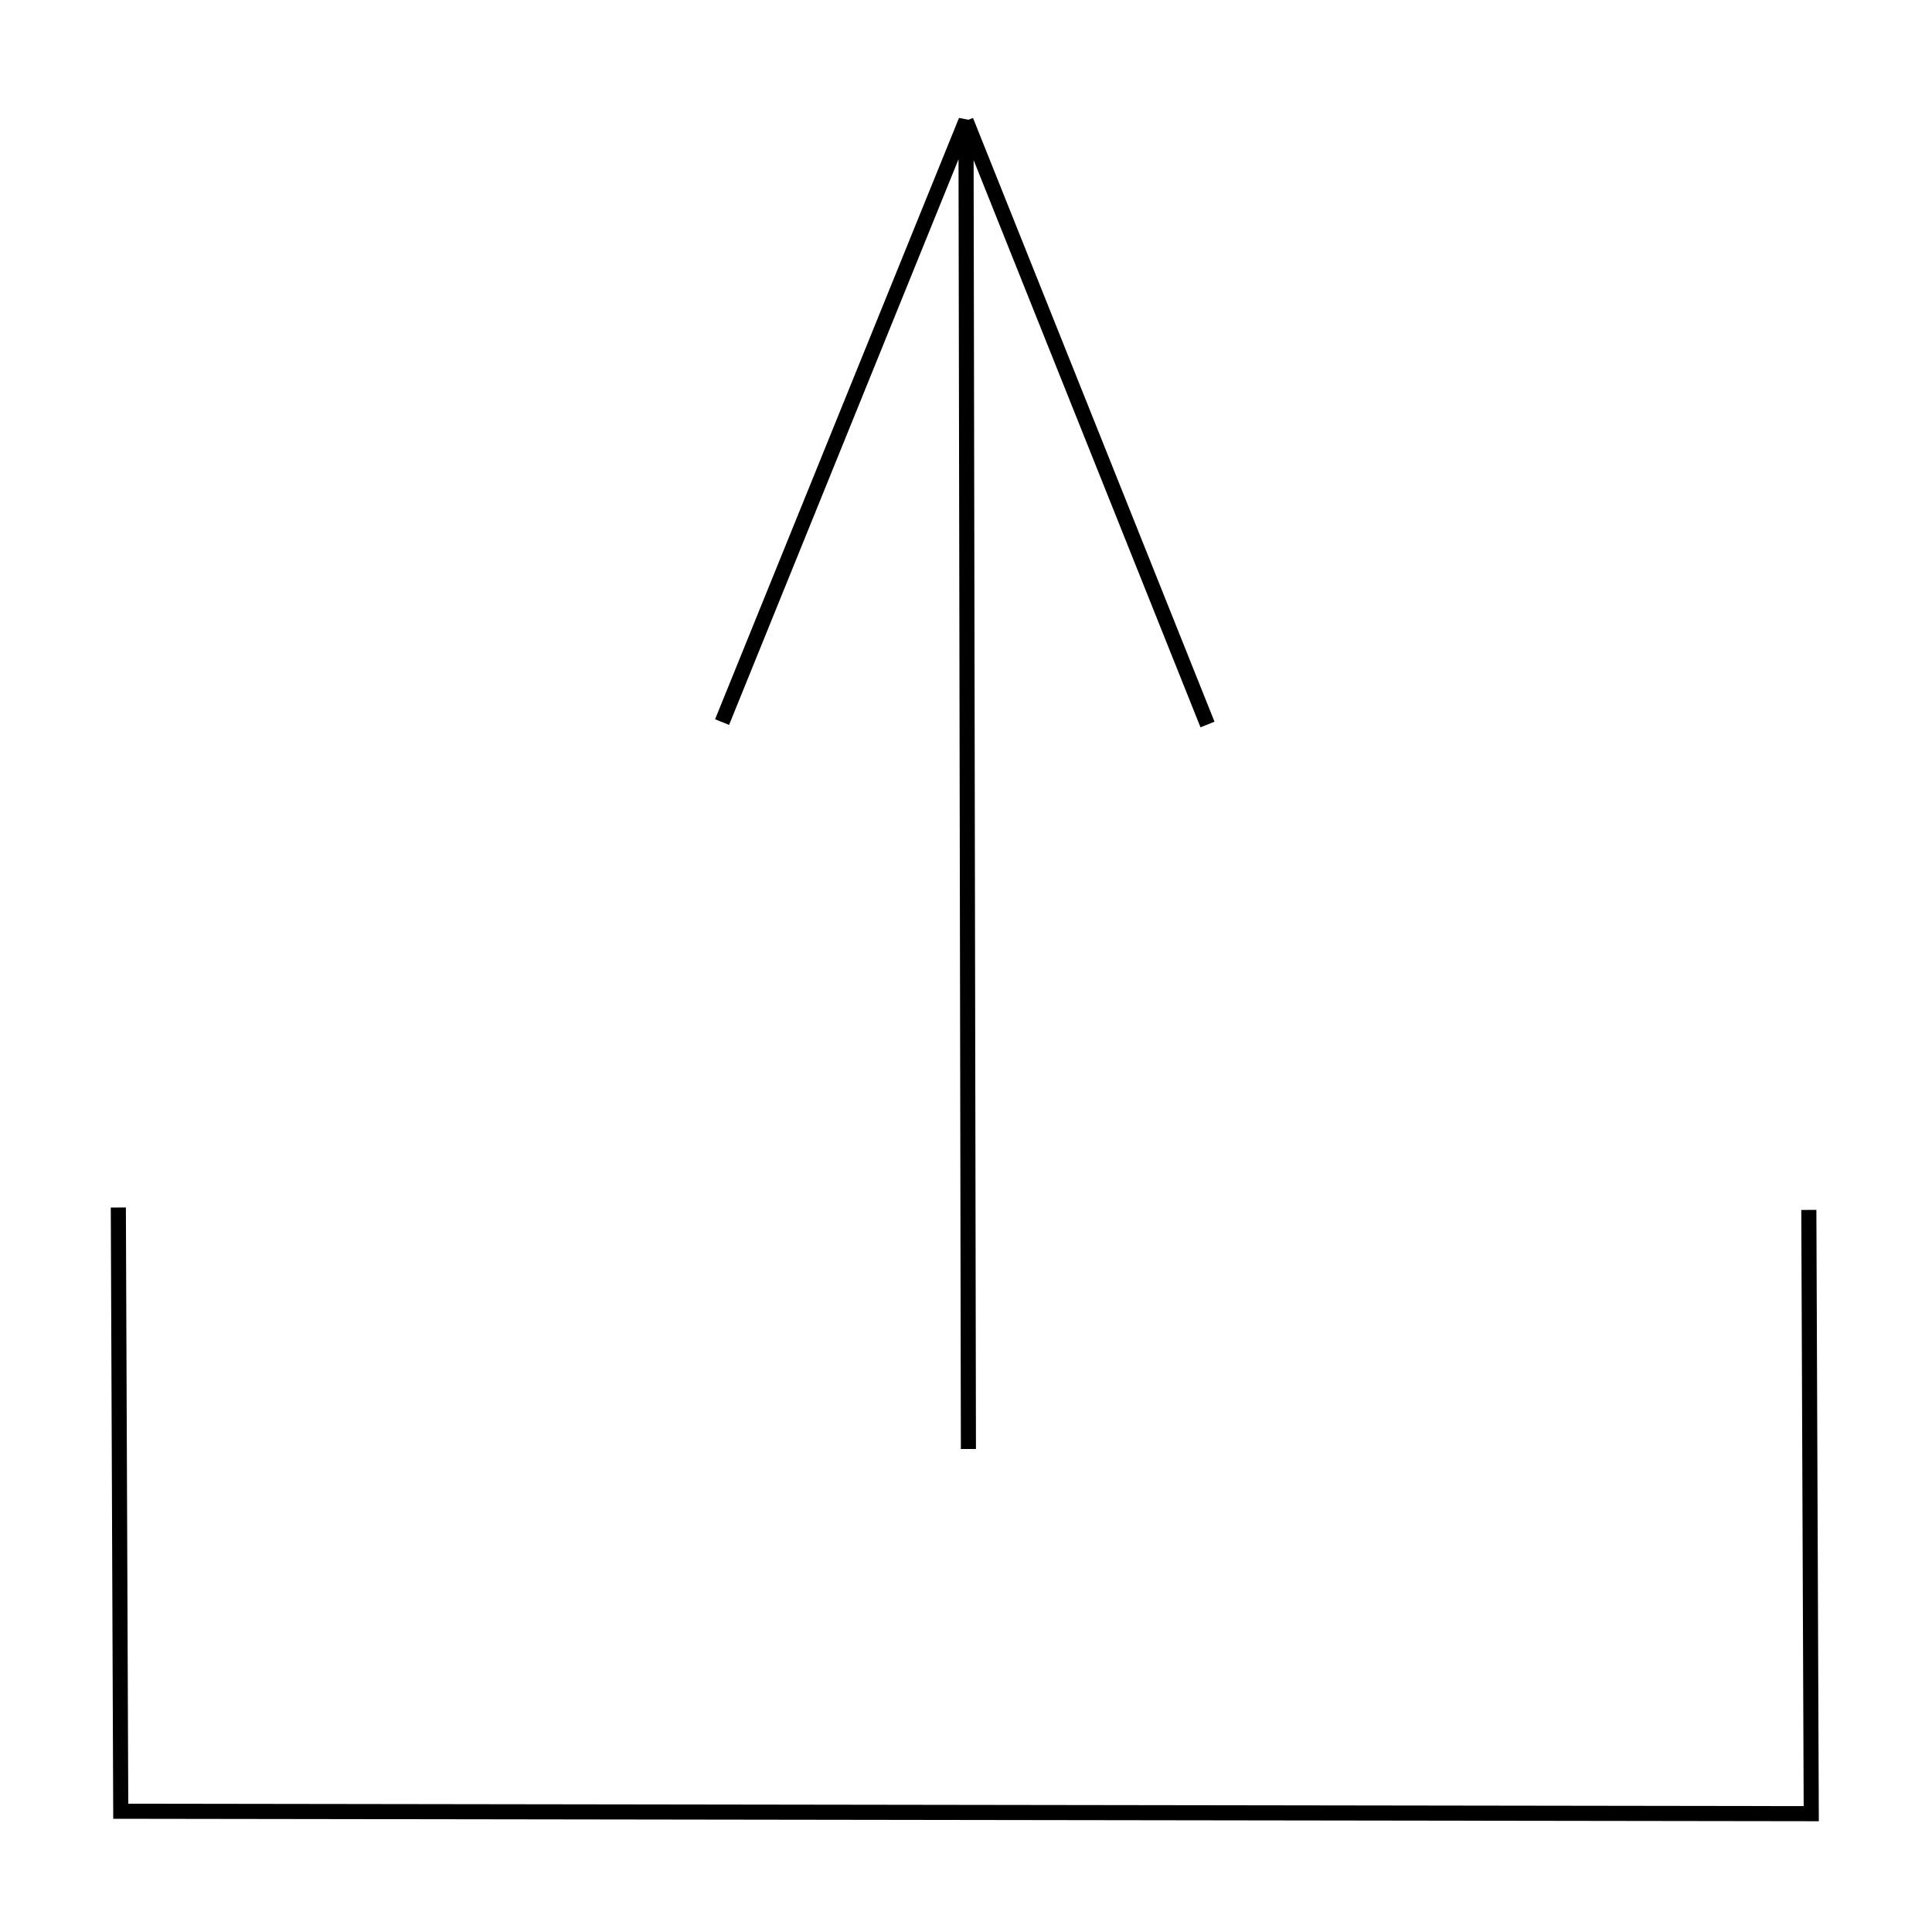
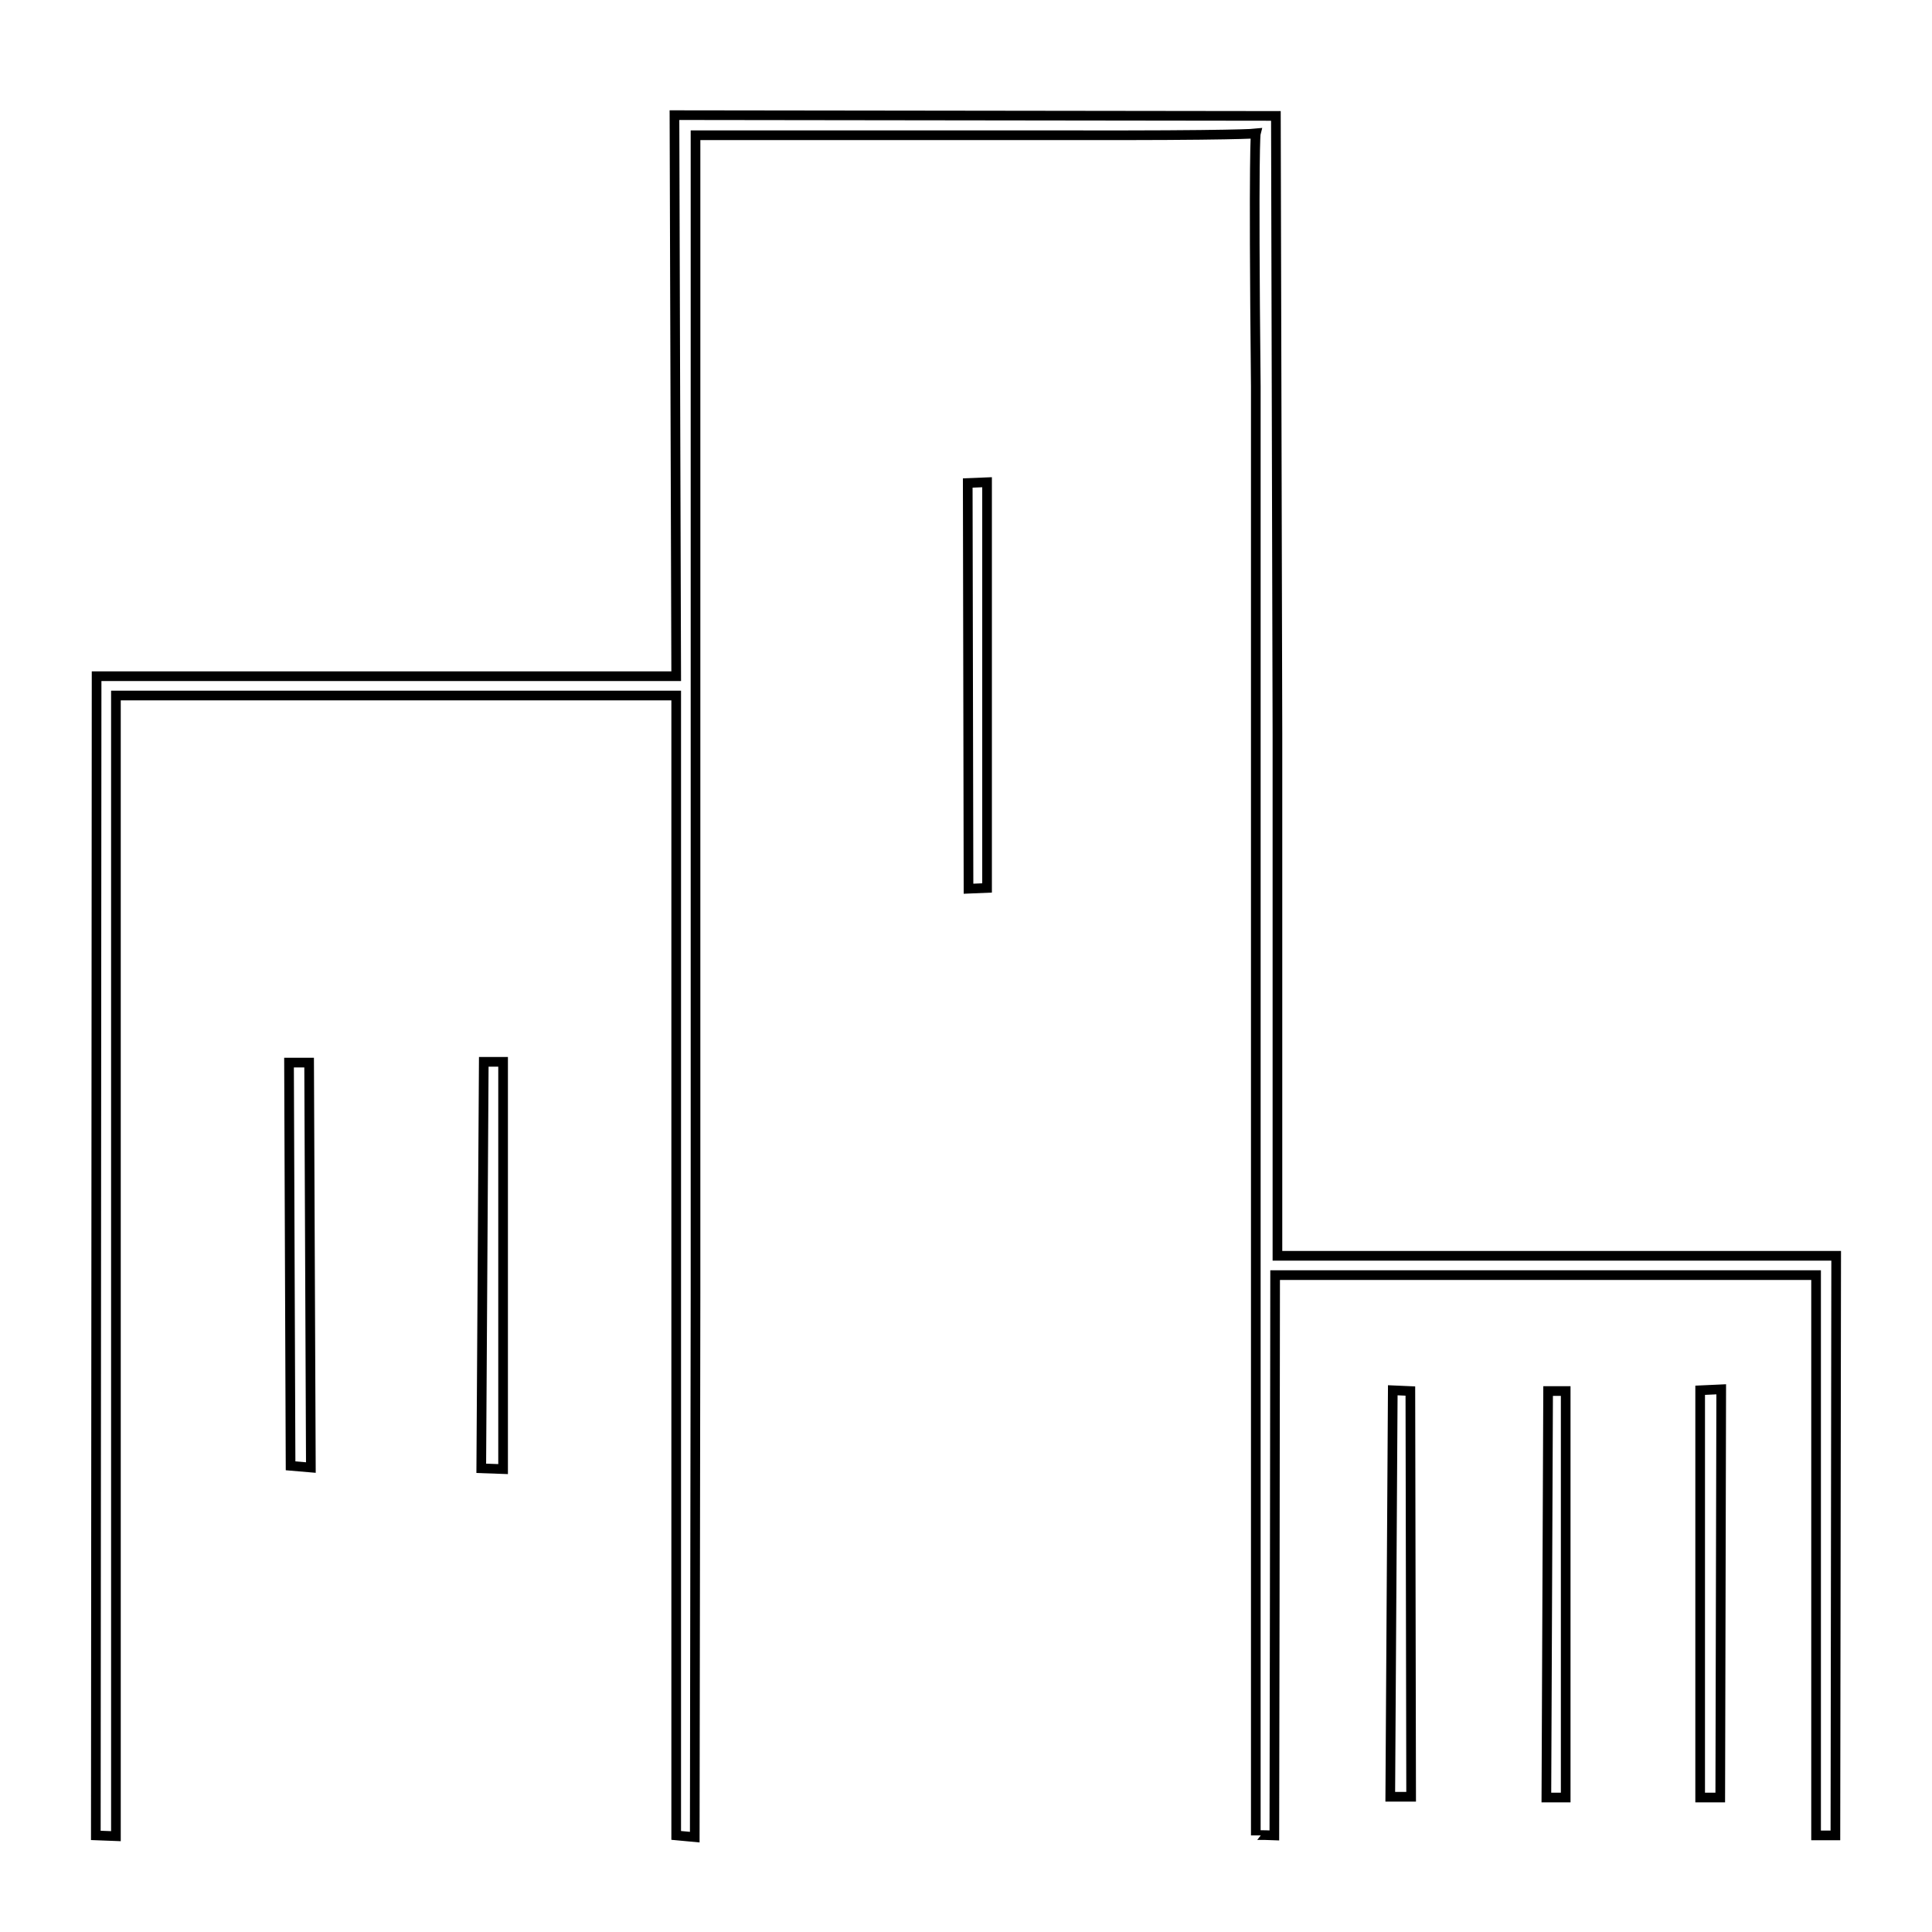
- <svg xmlns="http://www.w3.org/2000/svg" width="0.356in" height="0.356in" viewBox="0 0 32 32">
-   <path id="Path" fill="none" stroke="black" stroke-width=".25" d="M 1.96,20.00            C 1.96,20.00 2.00,30.00 2.00,30.00              2.00,30.00 30.00,30.04 30.00,30.04              30.00,30.04 29.96,20.04 29.96,20.04M 16.04,24.00            C 16.04,24.00 16.00,2.00 16.00,2.00              16.00,2.00 11.96,11.96 11.96,11.96M 20.00,12.00            C 20.00,12.00 16.00,2.00 16.00,2.00" />
+ <svg xmlns="http://www.w3.org/2000/svg" width="0.333in" height="0.333in" viewBox="0 0 100 100">
+   <path id="Selection" fill="none" stroke="black" stroke-width=".5" d="M 6.00,76.00            C 6.00,76.00 6.00,36.00 6.00,36.00              6.00,36.00 35.00,36.00 35.00,36.00              35.00,36.00 35.00,95.00 35.00,95.00              35.00,95.00 35.96,95.09 35.96,95.09              35.96,95.09 36.00,67.00 36.00,67.00              36.00,67.00 36.00,7.00 36.00,7.00              36.00,7.00 55.00,7.00 55.00,7.00              64.02,7.02 65.00,6.91 65.00,6.91              65.00,6.91 64.87,7.41 65.00,20.00              65.00,20.00 65.00,95.00 65.00,95.00              65.00,94.96 65.96,95.00 65.96,95.00              65.96,95.00 66.00,72.38 66.00,66.00              66.00,66.00 94.00,66.00 94.00,66.00              94.00,66.00 94.00,95.00 94.00,95.00              94.00,95.00 95.00,95.00 95.00,95.00              95.00,95.00 95.04,65.00 95.04,65.00              95.04,65.00 66.12,65.00 66.12,65.00              66.12,65.00 66.12,48.00 66.12,48.00              66.12,48.00 66.12,38.00 66.12,38.00              66.12,38.00 66.04,6.00 66.04,6.00              66.04,6.00 34.91,5.96 34.91,5.96              34.91,5.96 35.00,35.00 35.00,35.00              35.00,35.00 5.00,35.00 5.00,35.00              5.00,35.00 4.96,95.00 4.96,95.00              4.96,95.00 6.00,95.04 6.00,95.04              6.00,95.04 6.00,76.00 6.00,76.00 Z            M 50.09,25.00            C 50.09,25.00 51.09,24.96 51.09,24.96              51.09,24.96 51.09,45.96 51.09,45.96              51.09,45.96 50.13,46.00 50.13,46.00              50.13,46.00 50.09,25.00 50.09,25.00 Z            M 14.96,55.00            C 14.96,55.00 16.00,55.00 16.00,55.00              16.00,55.00 16.09,75.96 16.09,75.96              16.09,75.96 15.04,75.87 15.04,75.87              15.04,75.87 14.96,55.00 14.96,55.00 Z            M 25.04,54.96            C 25.04,54.96 26.04,54.96 26.04,54.96              26.04,54.96 26.04,76.04 26.04,76.04              26.04,76.04 24.91,76.00 24.91,76.00              24.91,76.00 25.04,54.96 25.04,54.96 Z            M 72.09,71.96            C 72.09,71.96 73.00,72.00 73.00,72.00              73.00,72.00 73.04,93.00 73.04,93.00              73.04,93.00 71.96,93.00 71.96,93.00              71.96,93.00 72.09,71.96 72.09,71.96 Z            M 80.13,72.00            C 80.13,72.00 81.04,72.00 81.04,72.00              81.04,72.00 81.04,93.04 81.04,93.04              81.04,93.04 80.04,93.04 80.04,93.04              80.04,93.04 80.13,72.00 80.13,72.00 Z            M 88.00,71.96            C 88.00,71.96 89.09,71.91 89.09,71.91              89.09,71.91 89.04,93.04 89.04,93.04              89.04,93.04 88.00,93.04 88.00,93.04              88.00,93.04 88.00,71.96 88.00,71.96 Z" />
</svg>
